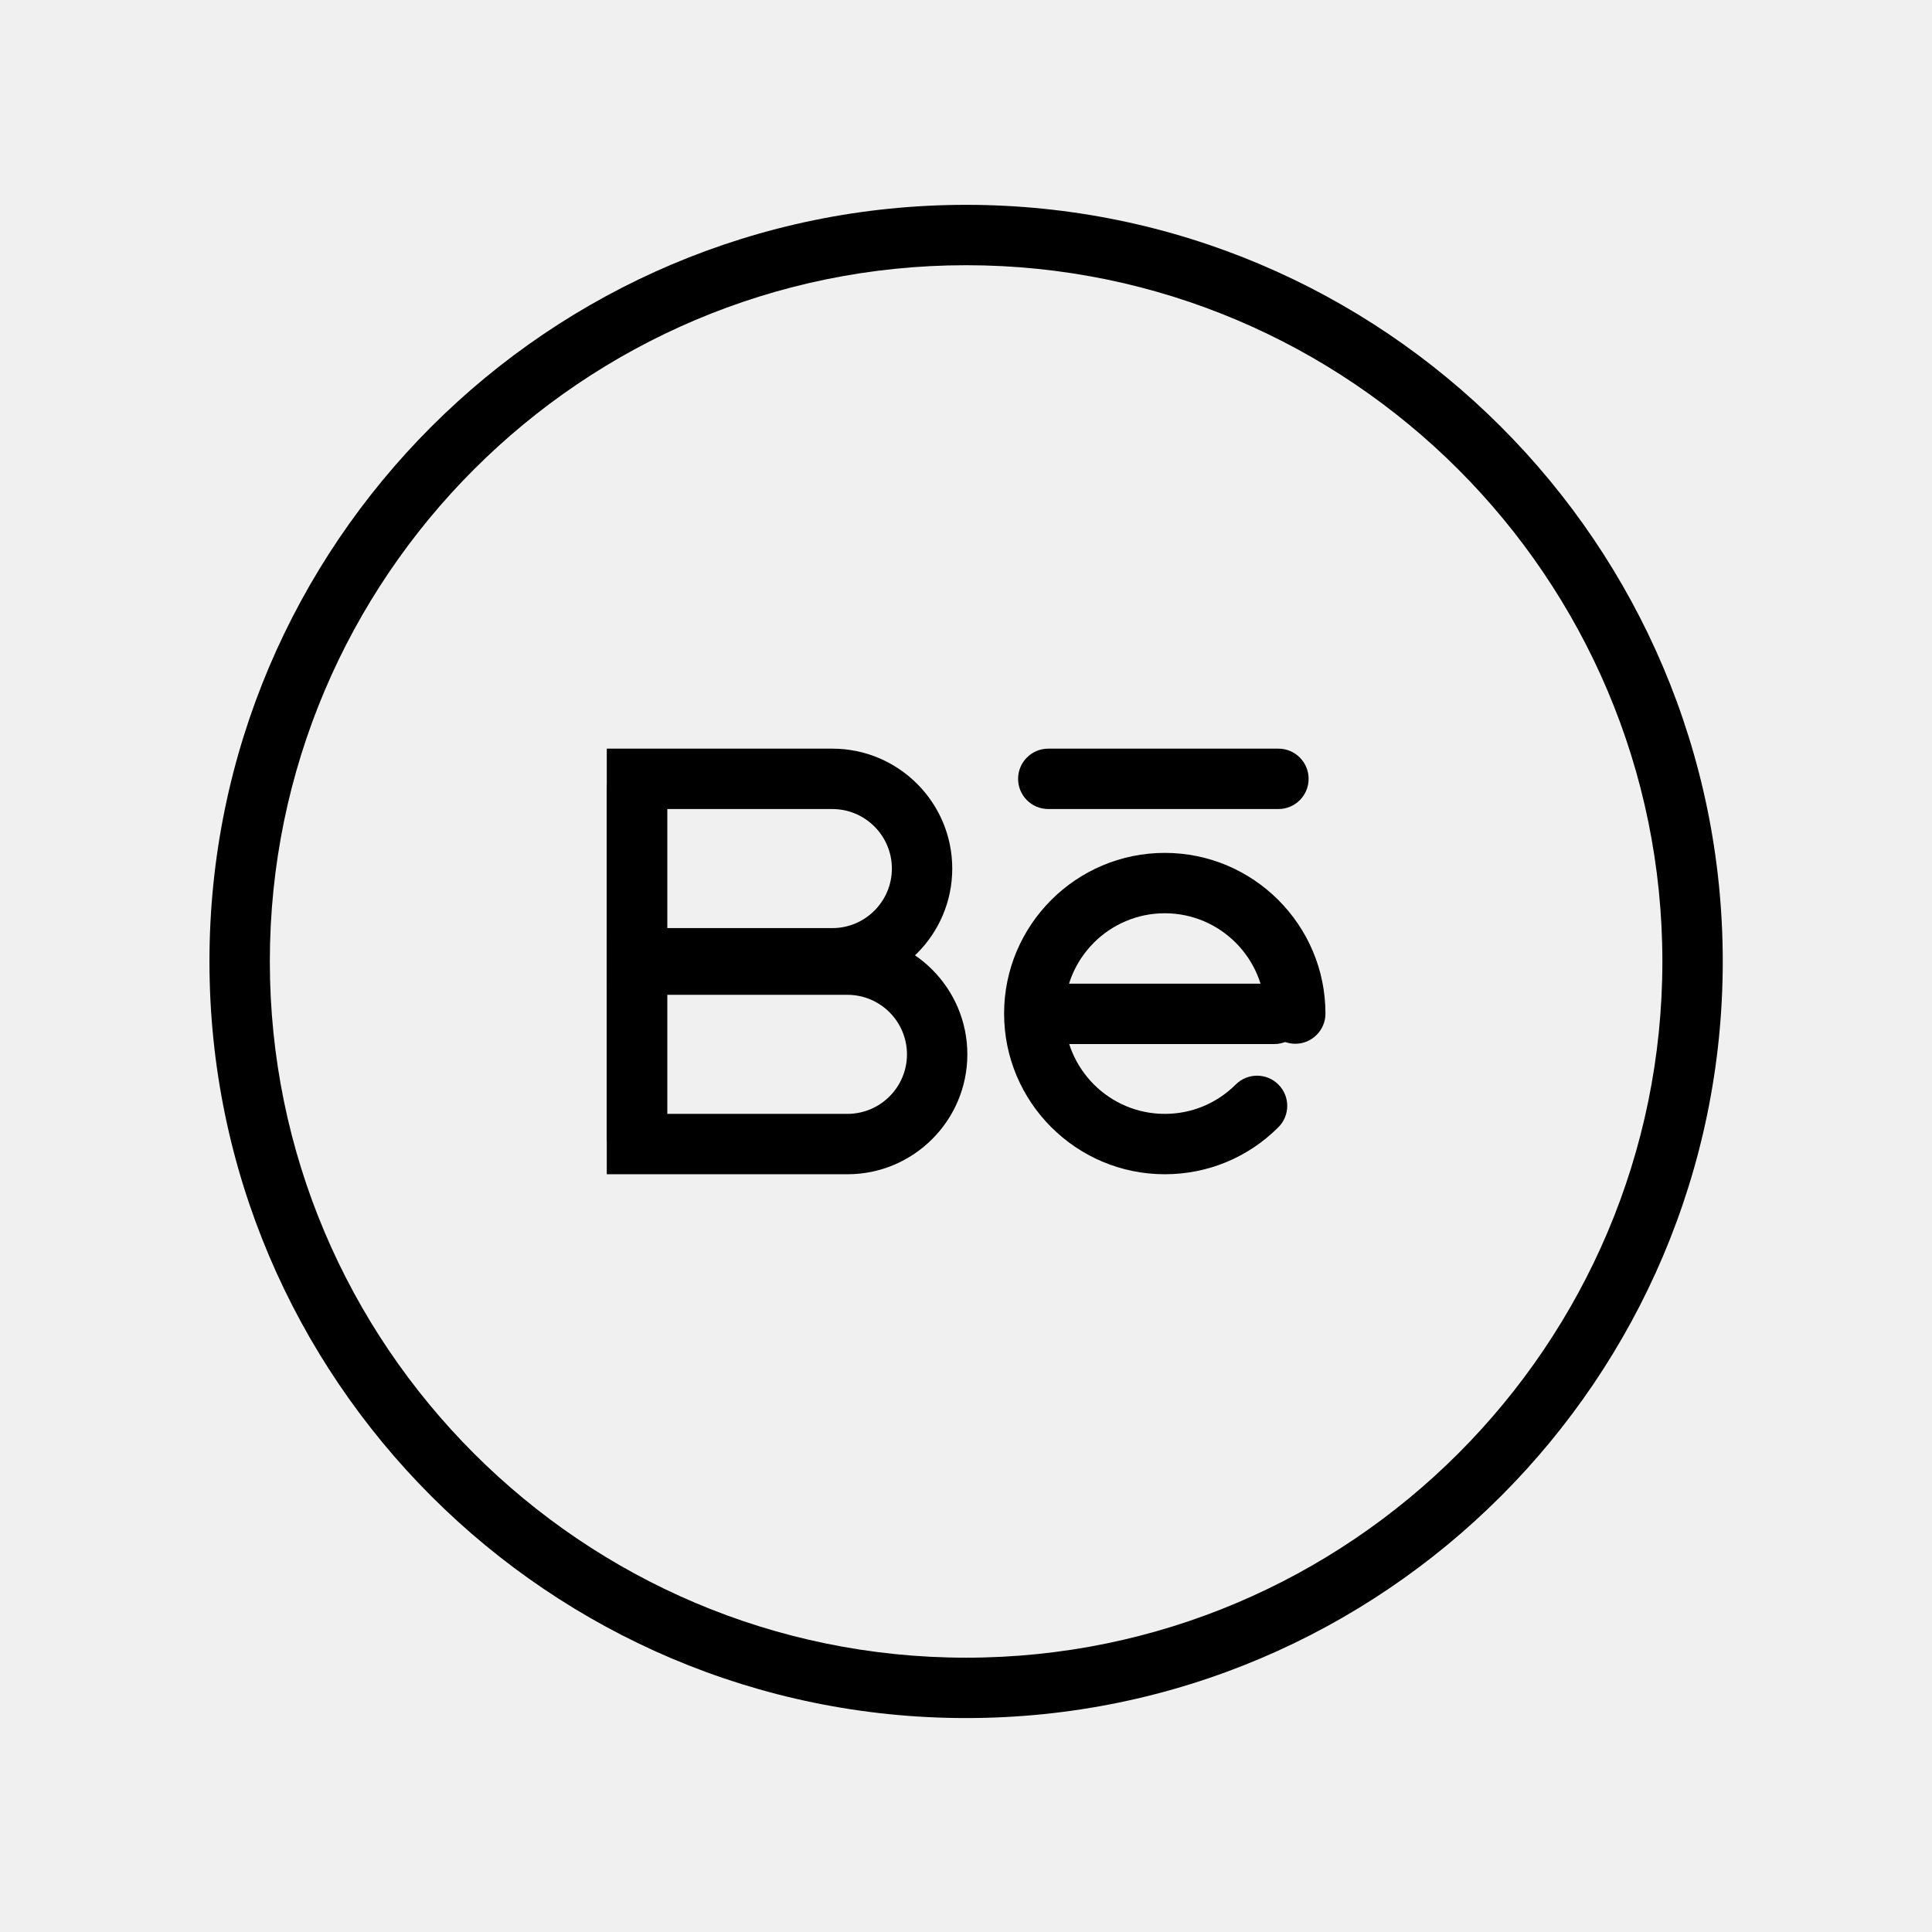
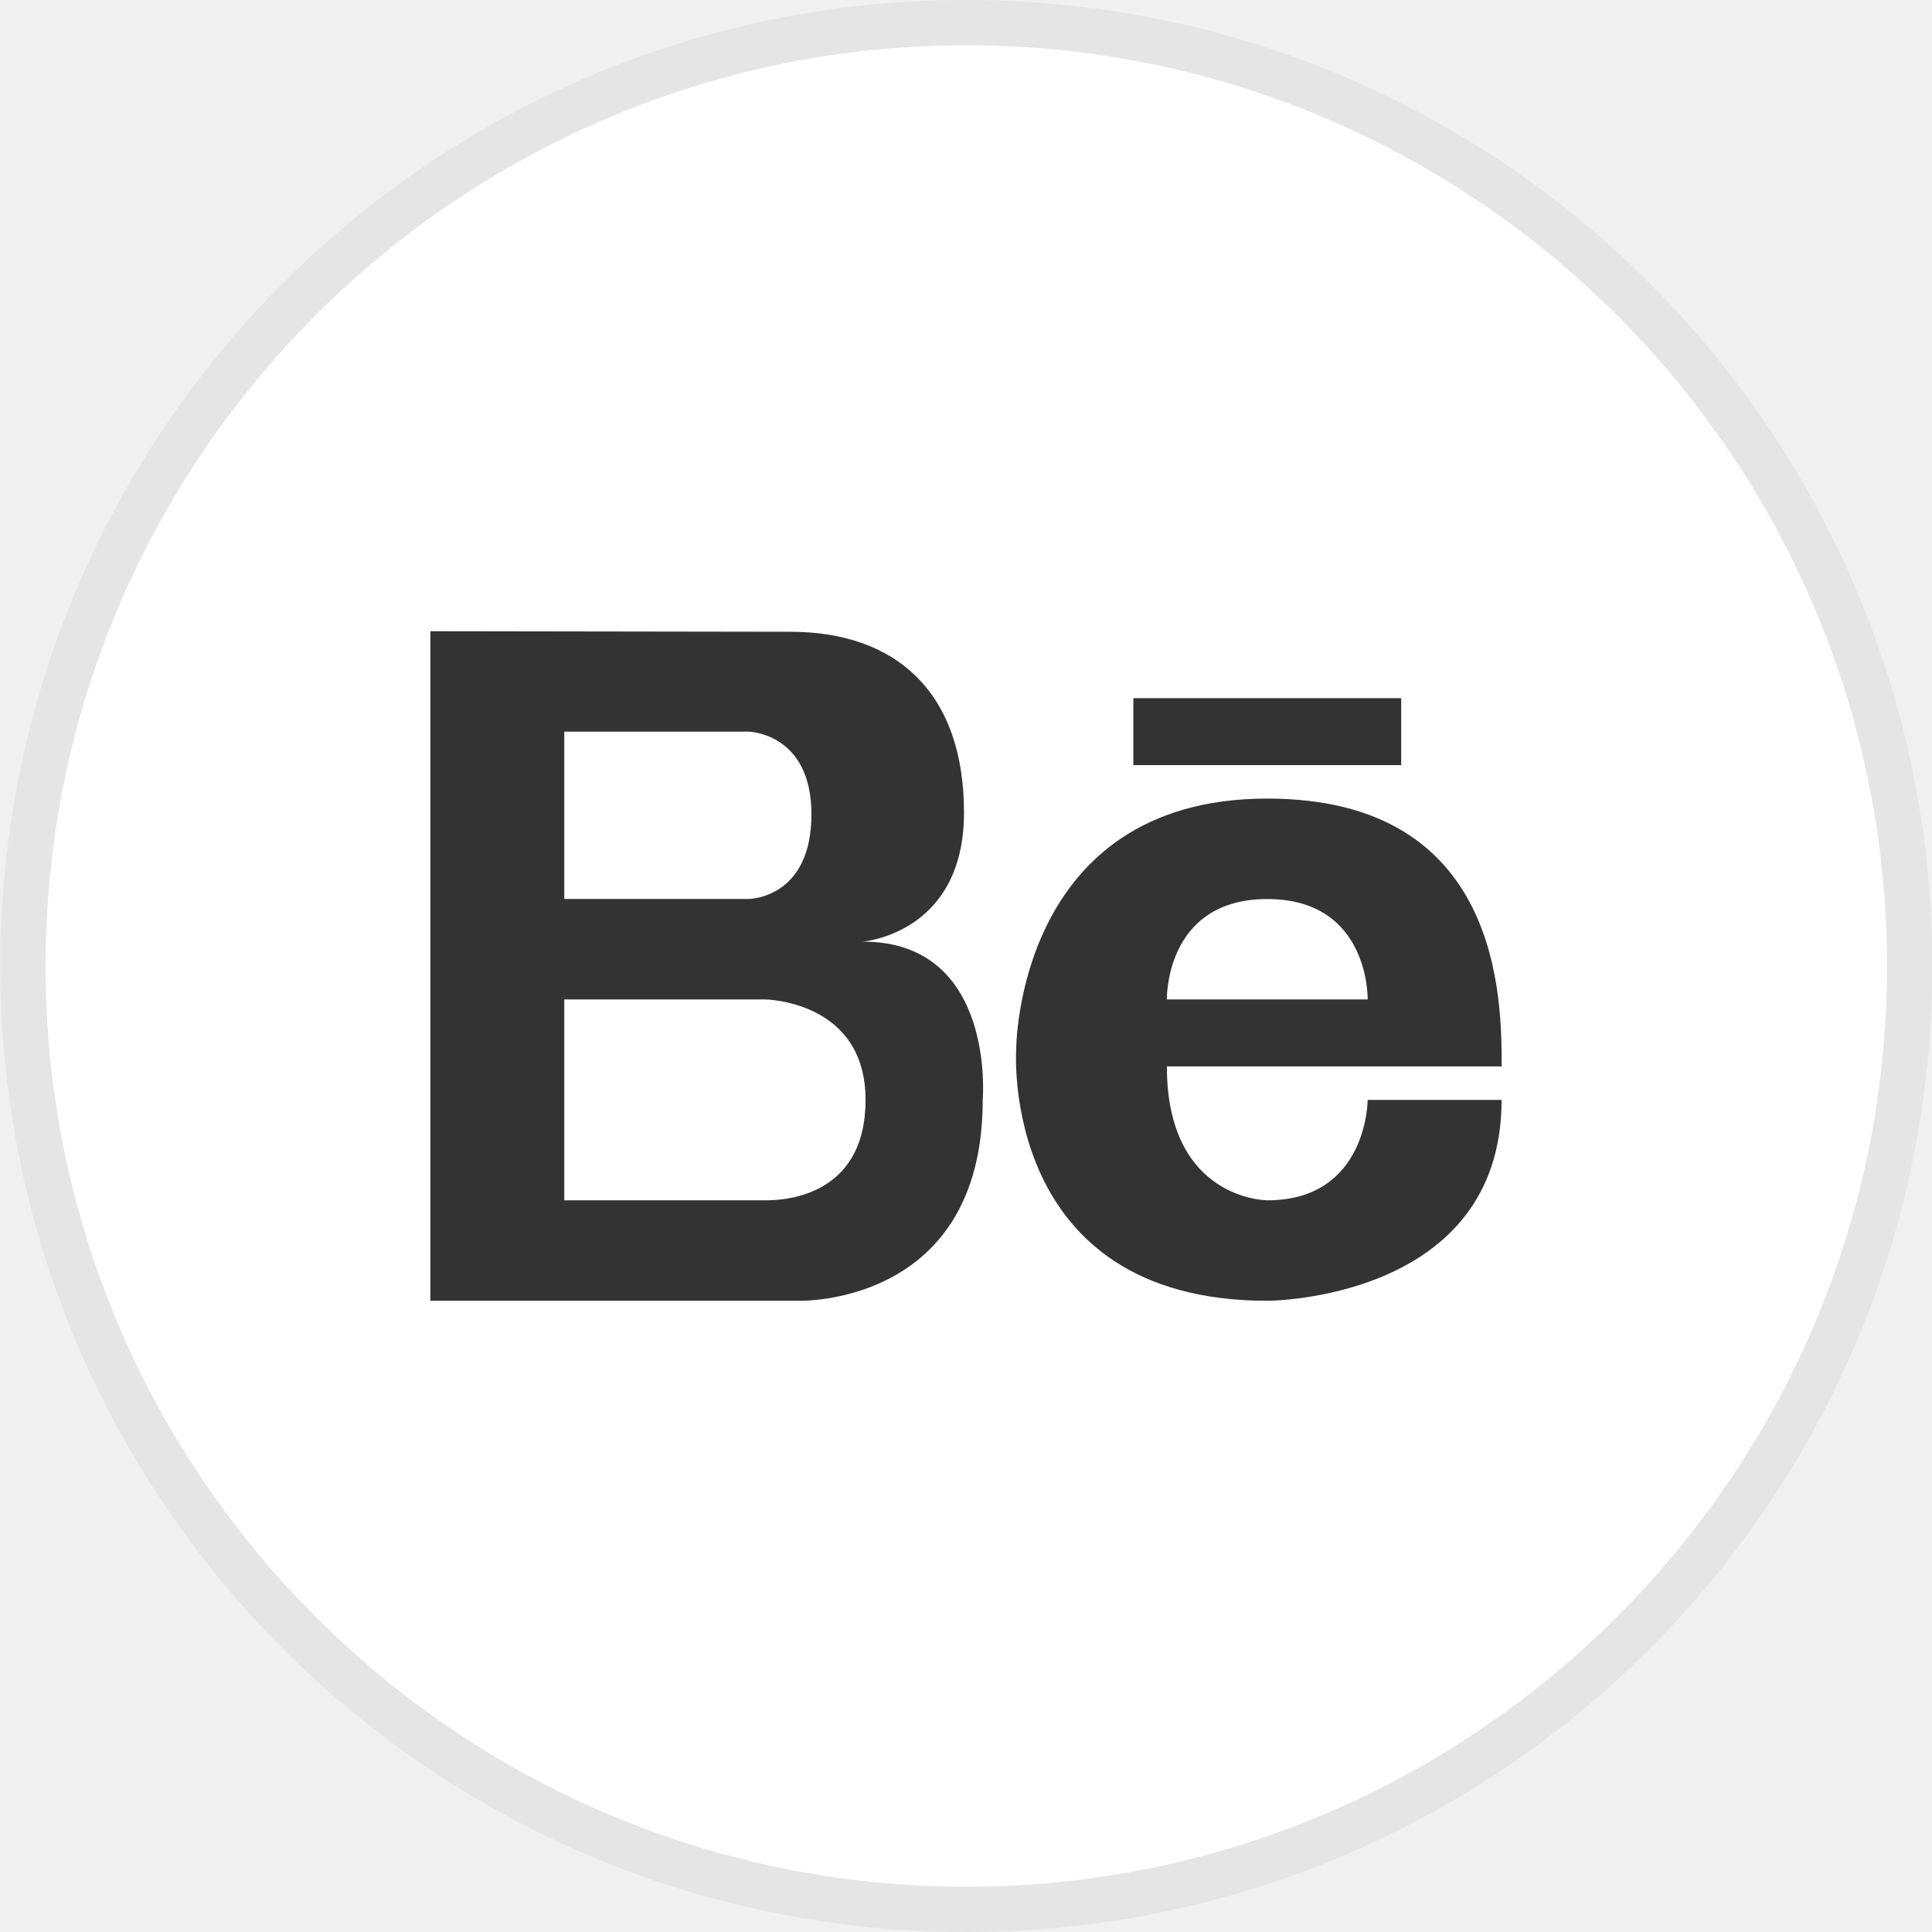
- <svg xmlns="http://www.w3.org/2000/svg" enable-background="new 0 0 128 128" height="128px" id="Layer_1" version="1.1" viewBox="0 0 128 128" width="128px" xml:space="preserve">
-   <g>
-     <path d="M64.008,113.826c-27.643,0-50.131-22.486-50.131-50.128c0-27.64,22.488-50.127,50.131-50.127   c27.642,0,50.129,22.487,50.129,50.127C114.137,91.34,91.649,113.826,64.008,113.826z M64.008,17.571   c-25.437,0-46.131,20.692-46.131,46.127c0,25.435,20.694,46.128,46.131,46.128c25.436,0,46.129-20.693,46.129-46.128   C110.137,38.263,89.443,17.571,64.008,17.571z" />
-   </g>
-   <g>
+ <svg xmlns="http://www.w3.org/2000/svg" enable-background="new 0 0 32 32" version="1.1" viewBox="0 0 32 32" xml:space="preserve">
+   <g id="Flat_copy">
    <g>
-       <path d="M42.201,77.297c-1.104,0-2-0.895-2-2v-23c0-1.104,0.896-2,2-2s2,0.896,2,2v23C44.201,76.402,43.306,77.297,42.201,77.297z    " />
-       <path d="M55.145,65.488H40.201V49.6h14.943c4.381,0,7.945,3.563,7.945,7.943C63.09,61.924,59.525,65.488,55.145,65.488z     M44.201,61.489h10.943c2.176,0,3.945-1.77,3.945-3.945c0-2.175-1.77-3.943-3.945-3.943H44.201V61.489z" />
-       <path d="M56.145,77.797H40.201V61.909h15.943c4.381,0,7.945,3.564,7.945,7.945S60.525,77.797,56.145,77.797z M44.201,73.797    h11.943c2.176,0,3.945-1.768,3.945-3.943s-1.77-3.945-3.945-3.945H44.201V73.797z" />
+       <g>
+         <path d="M16.005,31.625C7.39,31.625,0.38,24.615,0.38,16S7.39,0.375,16.005,0.375S31.63,7.385,31.63,16     S24.62,31.625,16.005,31.625z" fill="#FFFFFF" />
+         <path d="M16.005,0.75c8.409,0,15.25,6.841,15.25,15.25s-6.841,15.25-15.25,15.25S0.755,24.409,0.755,16     S7.596,0.75,16.005,0.75 M16.005,0c-8.837,0-16,7.163-16,16c0,8.836,7.163,16,16,16s16-7.164,16-16     C32.005,7.163,24.842,0,16.005,0L16.005,0z" fill="#E5E5E5" />
+       </g>
    </g>
    <g>
-       <path d="M77.17,77.797c-5.87,0-10.646-4.775-10.646-10.645c0-5.87,4.776-10.646,10.646-10.646c5.869,0,10.645,4.776,10.645,10.646    c0,1.105-0.896,2-2,2s-2-0.895-2-2c0-3.665-2.98-6.646-6.645-6.646c-3.665,0-6.646,2.981-6.646,6.646    c0,3.664,2.981,6.645,6.646,6.645c1.774,0,3.443-0.691,4.7-1.945c0.782-0.779,2.048-0.781,2.828,0.002    c0.78,0.781,0.78,2.047-0.002,2.828C82.685,76.691,80.012,77.797,77.17,77.797z" />
-       <path d="M84.422,69.17H69.359c-1.104,0-2-0.895-2-2c0-1.104,0.896-2,2-2h15.063c1.104,0,2,0.896,2,2    C86.422,68.275,85.526,69.17,84.422,69.17z" />
+       <path d="M14.289,15.596c0,0,1.678-0.128,1.678-2.136c0-2.007-1.138-2.996-2.878-2.996l-5.961-0.009v11.09h6.099    c0,0,3.05,0.096,3.05-3.327C16.277,18.218,16.501,15.596,14.289,15.596z M9.346,12.118h3.05c0,0,1.044,0.017,1.044,1.37    c0,1.402-1.044,1.402-1.044,1.402h-3.05V12.118z M12.673,19.881H9.346v-3.327h3.327c0,0,1.663,0.017,1.663,1.663    C14.337,19.864,12.913,19.881,12.673,19.881z" fill="#333333" />
+       <path d="M20.99,13.227c-4.166,0-4.159,4.159-4.159,4.159s-0.277,4.159,4.159,4.159c0,0,3.881,0,3.881-3.327h-2.218    c0,0,0,1.663-1.663,1.663c0,0-1.663,0-1.663-2.218c0,0,4.436,0,5.545,0C24.872,16.554,24.872,13.227,20.99,13.227z M19.327,16.554    c0,0-0.037-1.663,1.663-1.663c1.7,0,1.663,1.663,1.663,1.663H19.327z" fill="#333333" />
+       <rect fill="#333333" height="1.109" width="4.436" x="18.772" y="11.564" />
    </g>
-     <path d="M84.699,53.6H69.451c-1.104,0-2-0.896-2-2s0.896-2,2-2h15.248c1.104,0,2,0.896,2,2S85.804,53.6,84.699,53.6z" />
  </g>
</svg>
